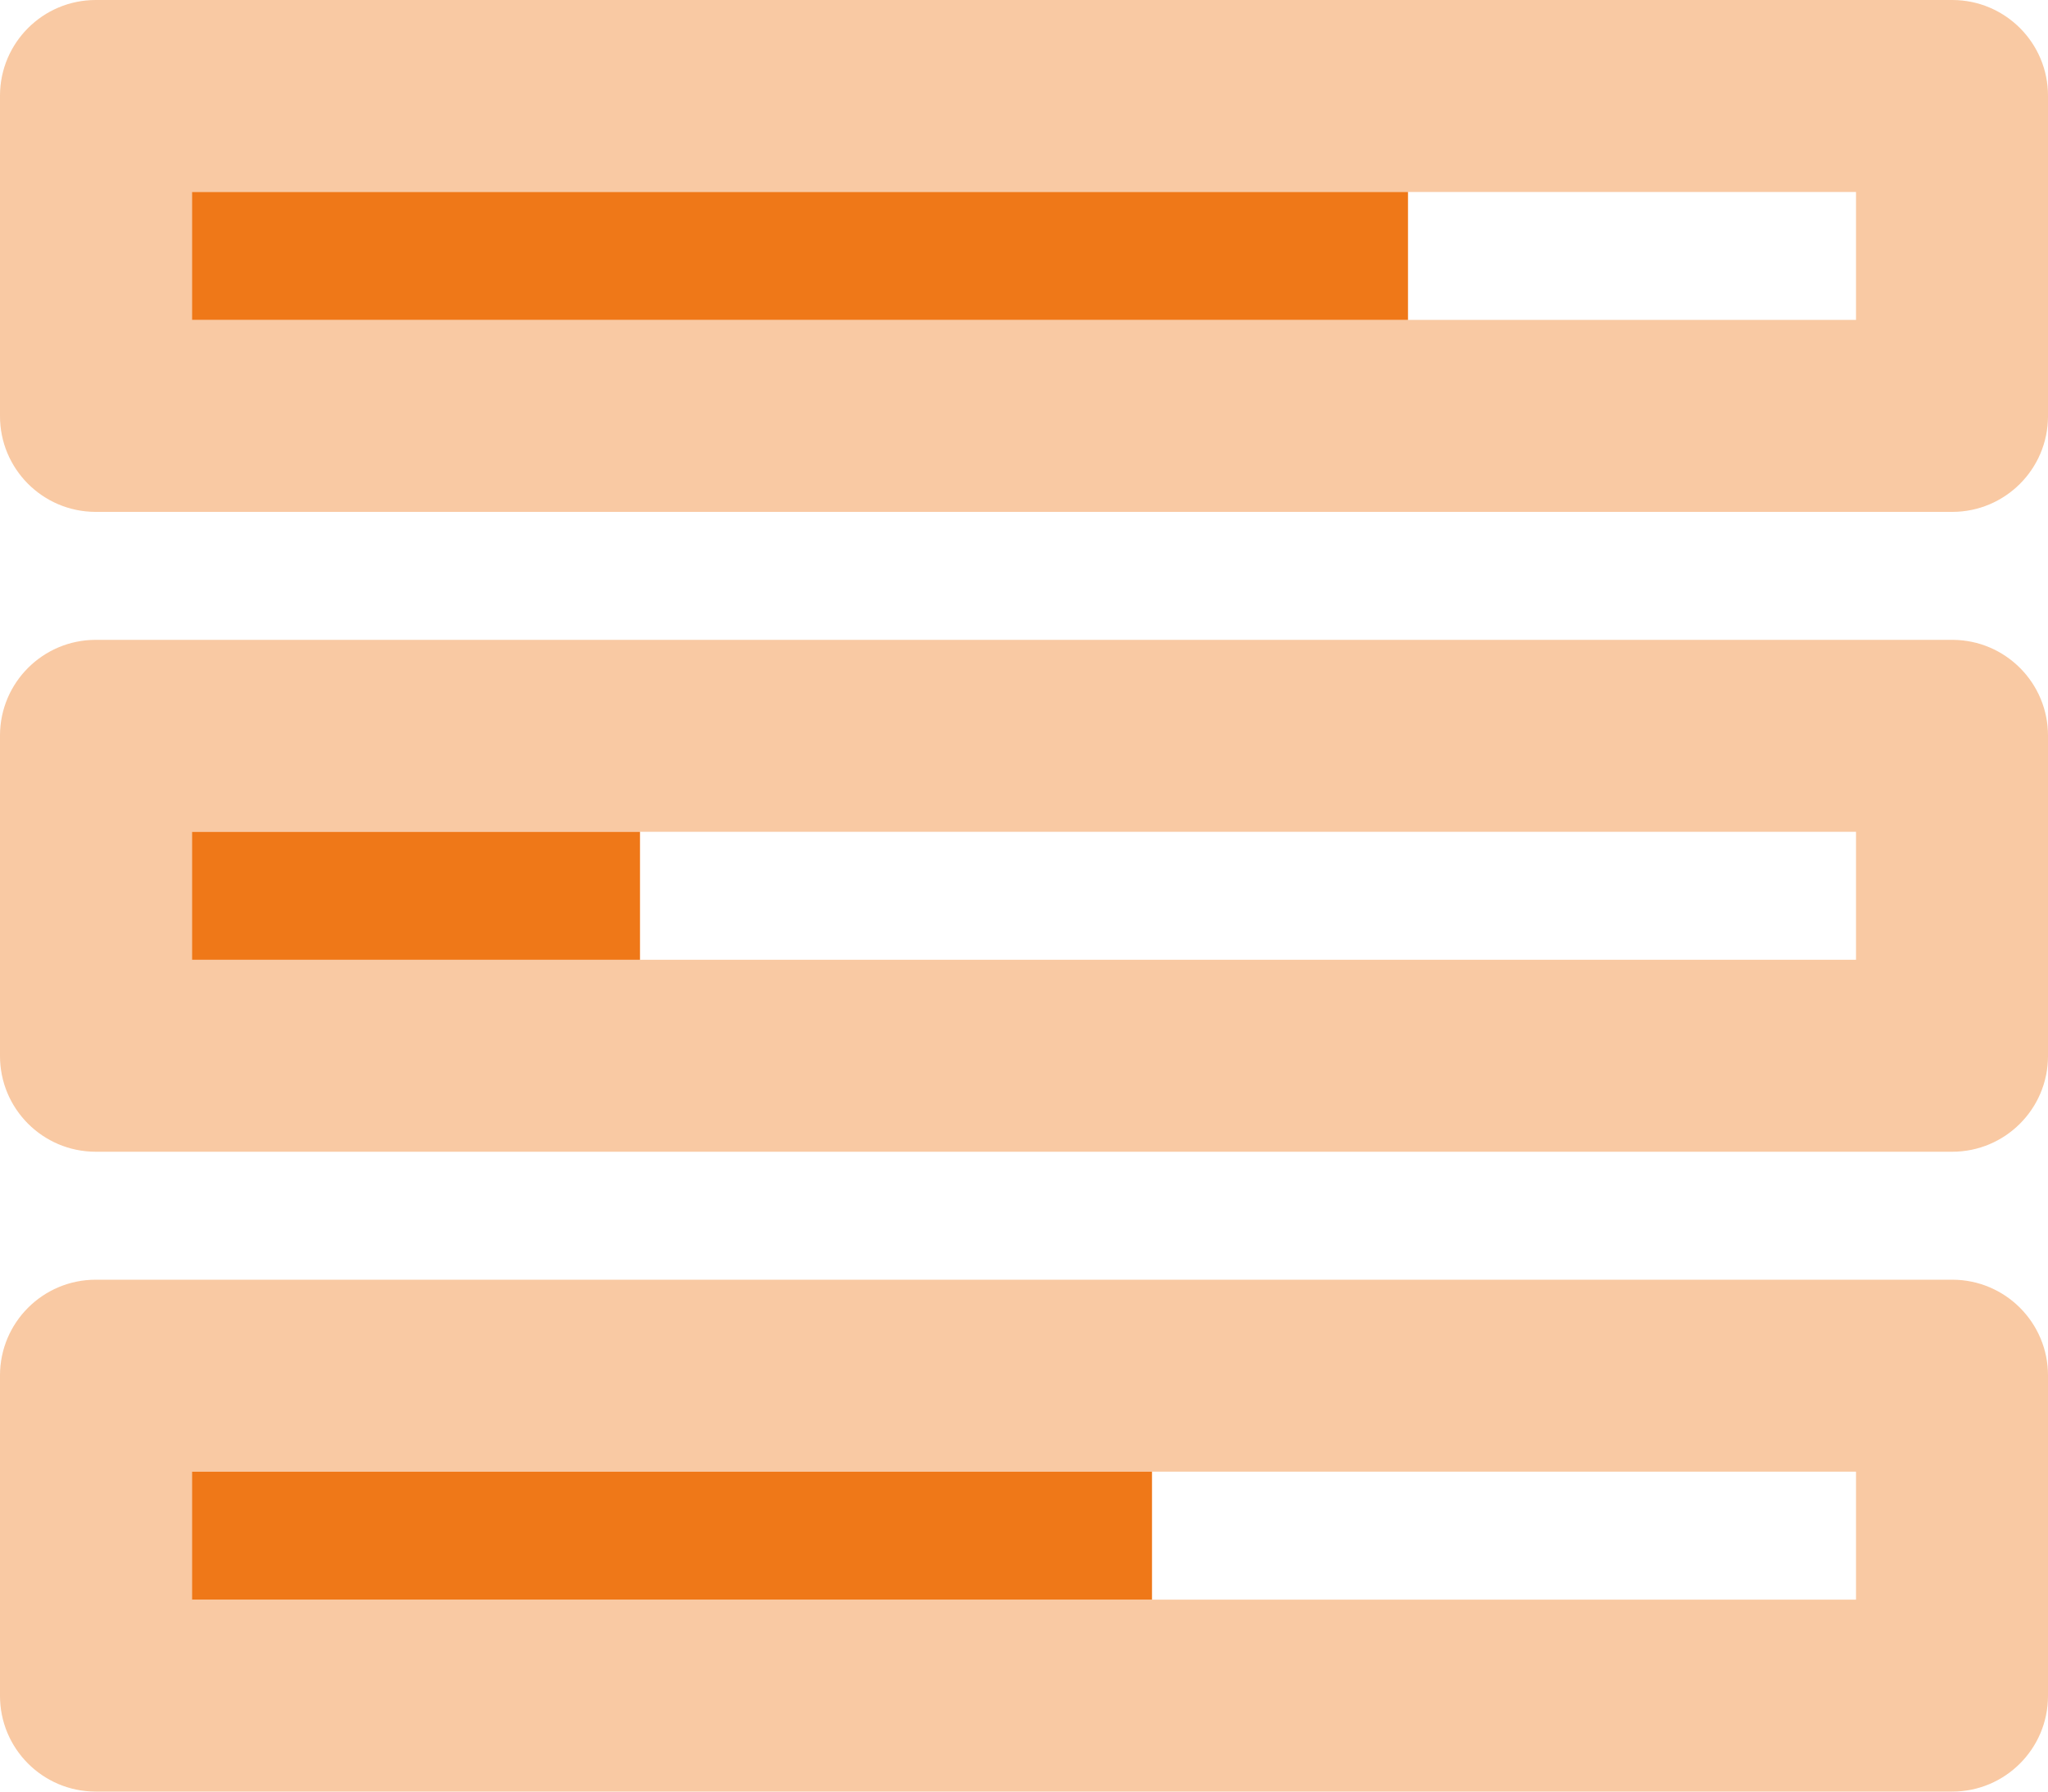
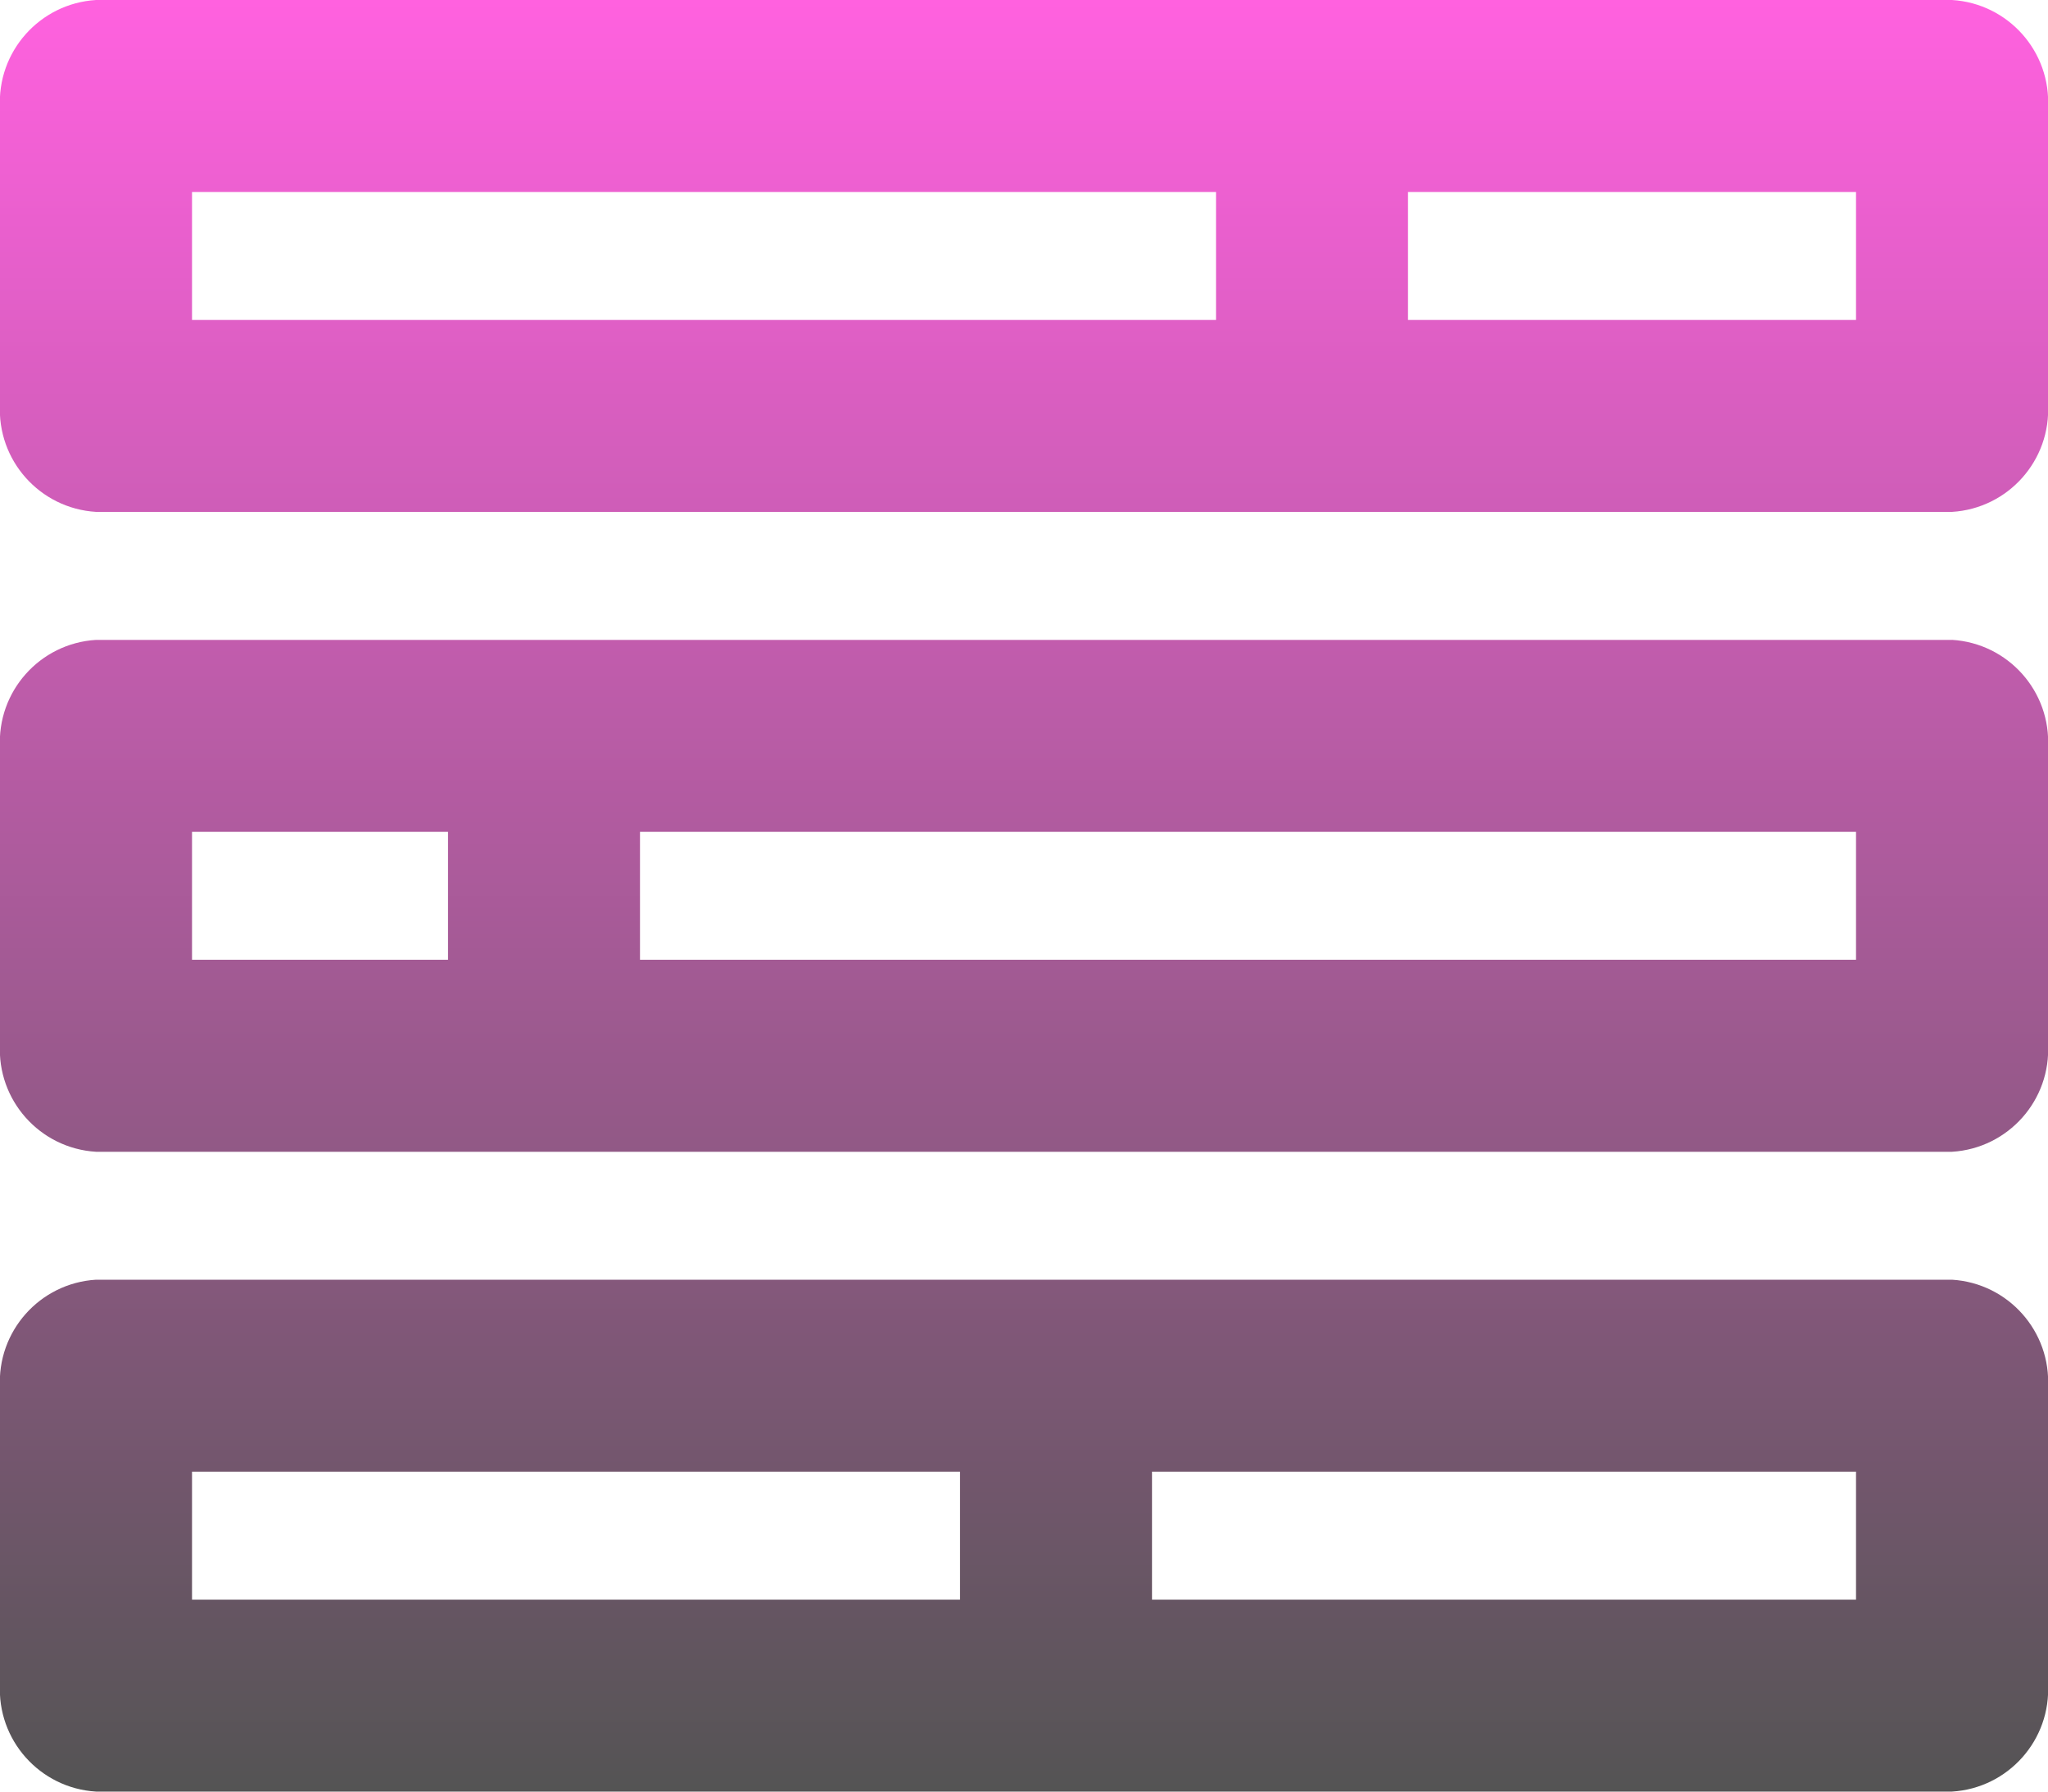
- <svg xmlns="http://www.w3.org/2000/svg" viewBox="0 0 512 448">
+ <svg xmlns="http://www.w3.org/2000/svg" width="50" height="43.75" viewBox="0 0 50 43.75">
  <defs>
-     <style>.cls-1,.cls-2{fill:#ef7818;}.cls-1{opacity:0.4;isolation:isolate;}</style>
+     <linearGradient id="linear-gradient" x1="0.5" x2="0.5" y2="1" gradientUnits="objectBoundingBox">
+       <stop offset="0" stop-color="#ff61df" />
+       <stop offset="1" stop-color="#545454" />
+     </linearGradient>
  </defs>
-   <g id="Layer_2" data-name="Layer 2">
-     <g id="Layer_1-2" data-name="Layer 1">
-       <path class="cls-1" d="M488.12,320H23.94A23.94,23.94,0,0,0,0,343.88V424a23.94,23.94,0,0,0,23.88,24H488.06A23.94,23.94,0,0,0,512,424.12V344a23.94,23.94,0,0,0-23.88-24ZM464,400H48V368H464Zm24.12-240H23.94A23.94,23.94,0,0,0,0,183.88V264a23.94,23.94,0,0,0,23.88,24H488.06A23.94,23.94,0,0,0,512,264.12V184a23.94,23.94,0,0,0-23.88-24ZM464,240H48V208H464ZM488.12,0H23.94A23.94,23.94,0,0,0,0,23.88V104a23.94,23.94,0,0,0,23.88,24H488.06A23.94,23.94,0,0,0,512,104.12V24A23.94,23.94,0,0,0,488.12,0ZM464,80H48V48H464Z" />
-       <path class="cls-2" d="M48,48V80H352V48ZM160,208H48v32H160ZM48,400H288V368H48Z" />
-     </g>
-   </g>
+   <path id="tasks-alt-regular" d="M47.656,31H2.344A2.5,2.5,0,0,0,0,33.637v7.227A2.5,2.5,0,0,0,2.344,43.5H47.656A2.5,2.5,0,0,0,50,40.863V33.637A2.5,2.5,0,0,0,47.656,31ZM29.688,38.813h-25V35.688h25Zm15.625,0H34.375V35.688H45.313ZM47.656,62.25H2.344A2.5,2.5,0,0,0,0,64.887v7.227A2.5,2.5,0,0,0,2.344,74.75H47.656A2.5,2.5,0,0,0,50,72.113V64.887A2.5,2.5,0,0,0,47.656,62.25ZM23.438,70.063H4.688V66.938h18.75Zm21.875,0H28.125V66.938H45.313Zm2.344-23.437H2.344A2.5,2.5,0,0,0,0,49.262v7.227a2.5,2.5,0,0,0,2.344,2.637H47.656A2.5,2.5,0,0,0,50,56.488V49.262A2.5,2.5,0,0,0,47.656,46.625ZM10.938,54.438H4.688V51.313h6.25Zm34.375,0H15.625V51.313H45.313Z" transform="translate(0 -31)" fill="url(#linear-gradient)" />
</svg>
